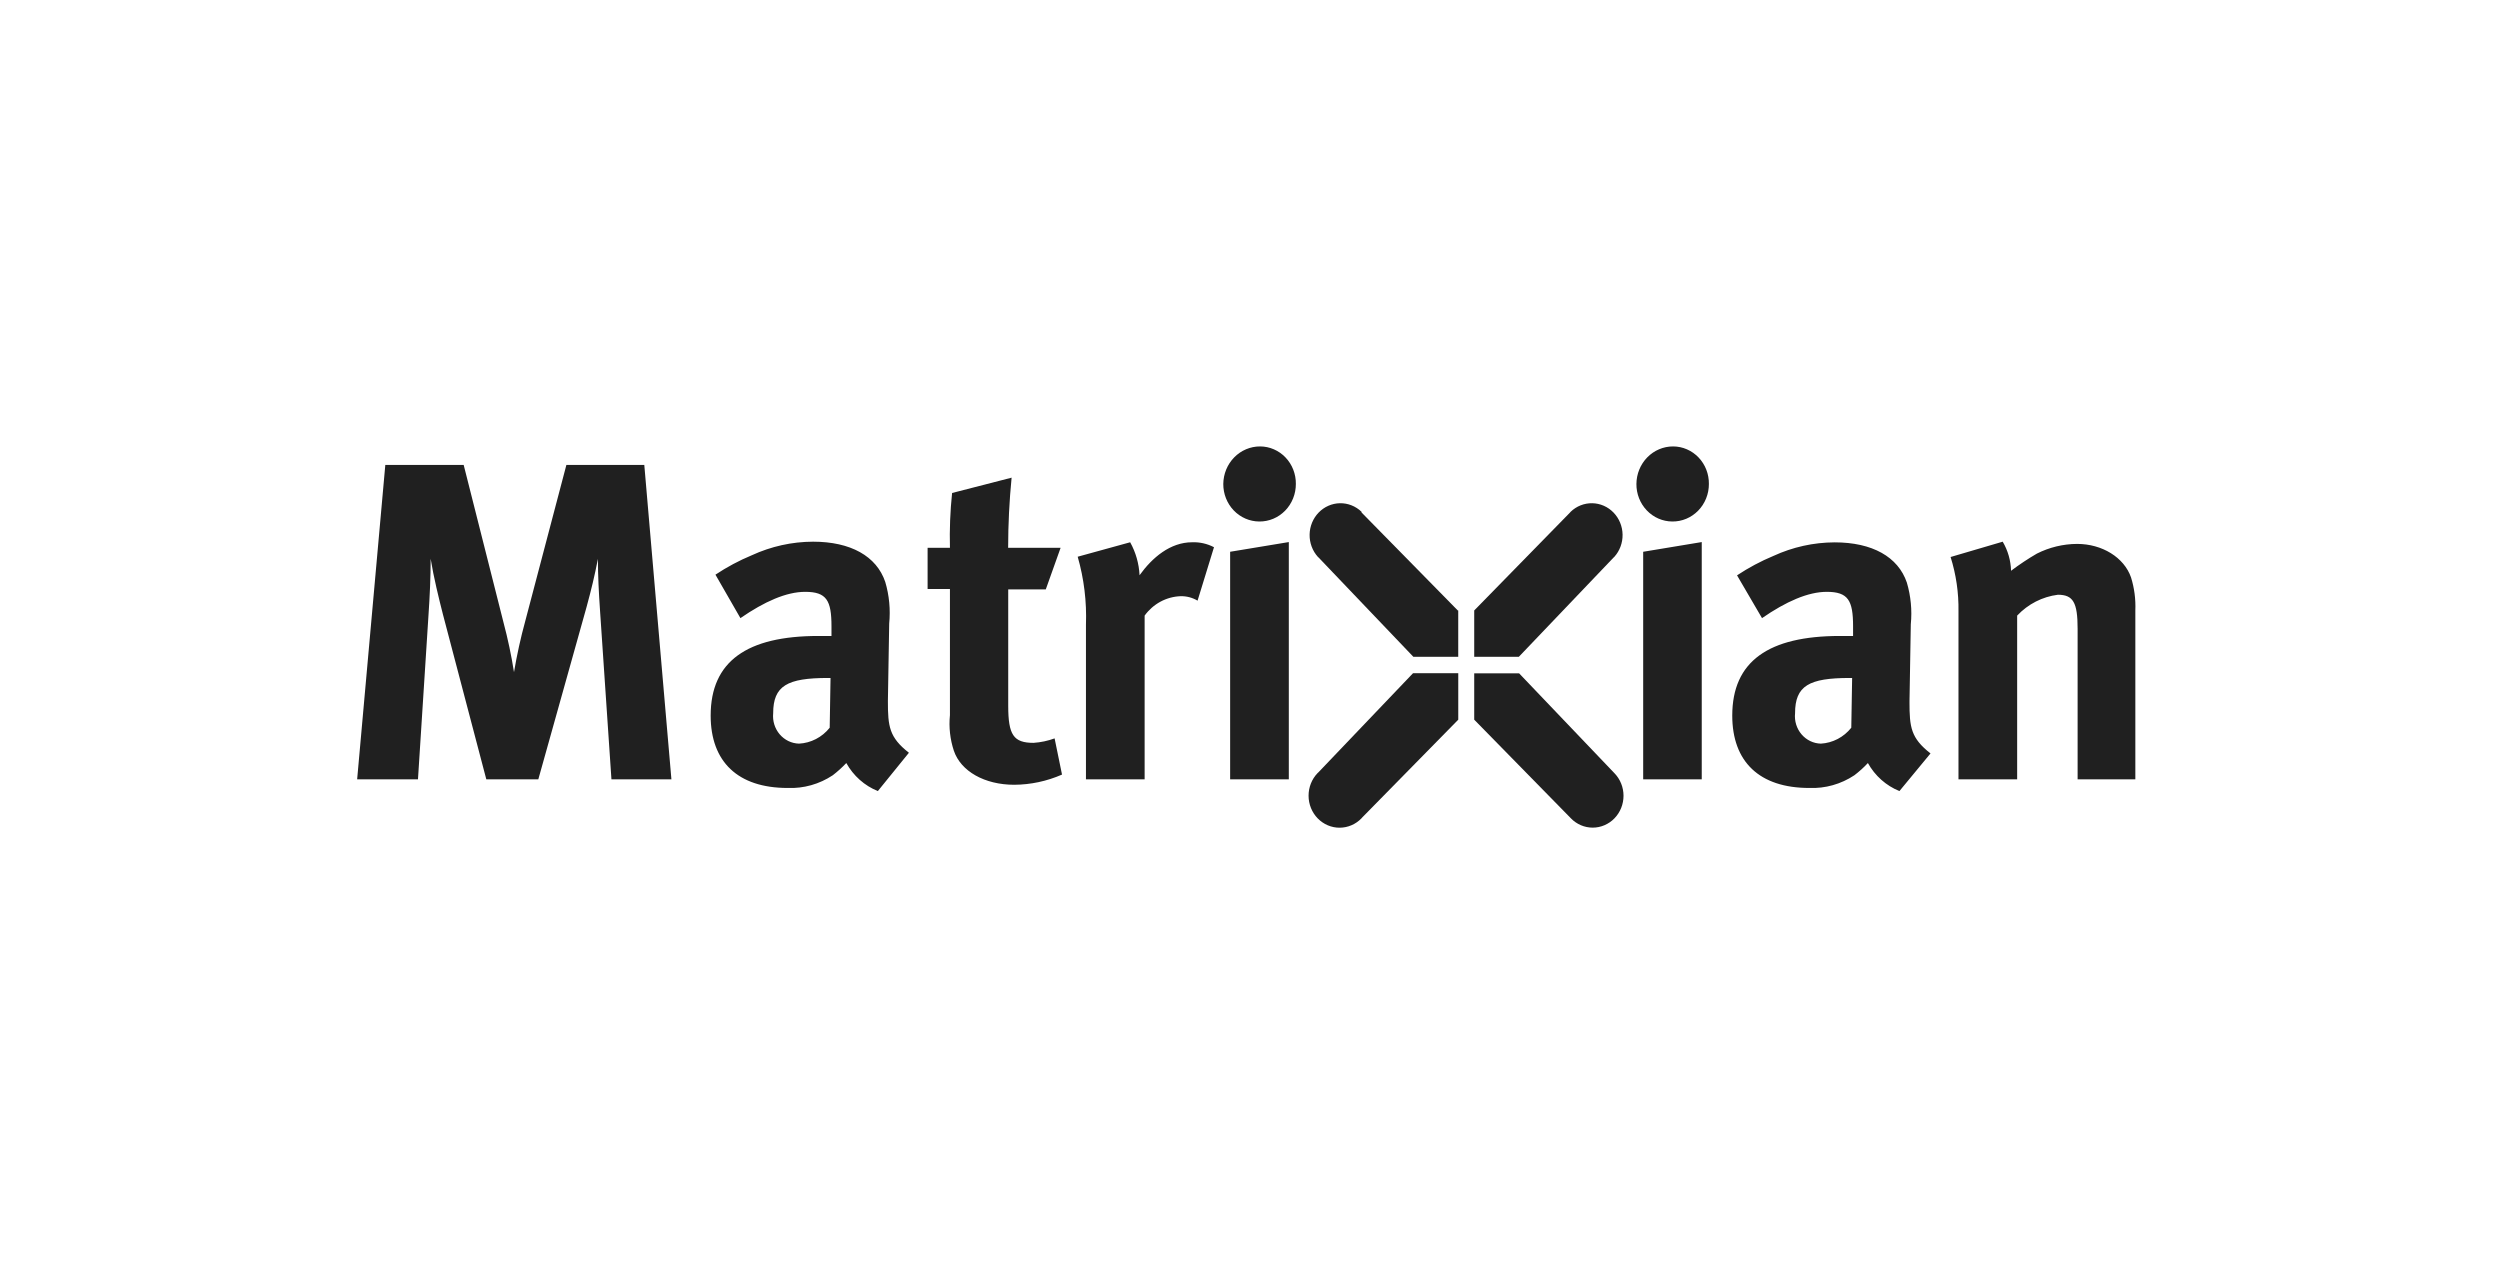
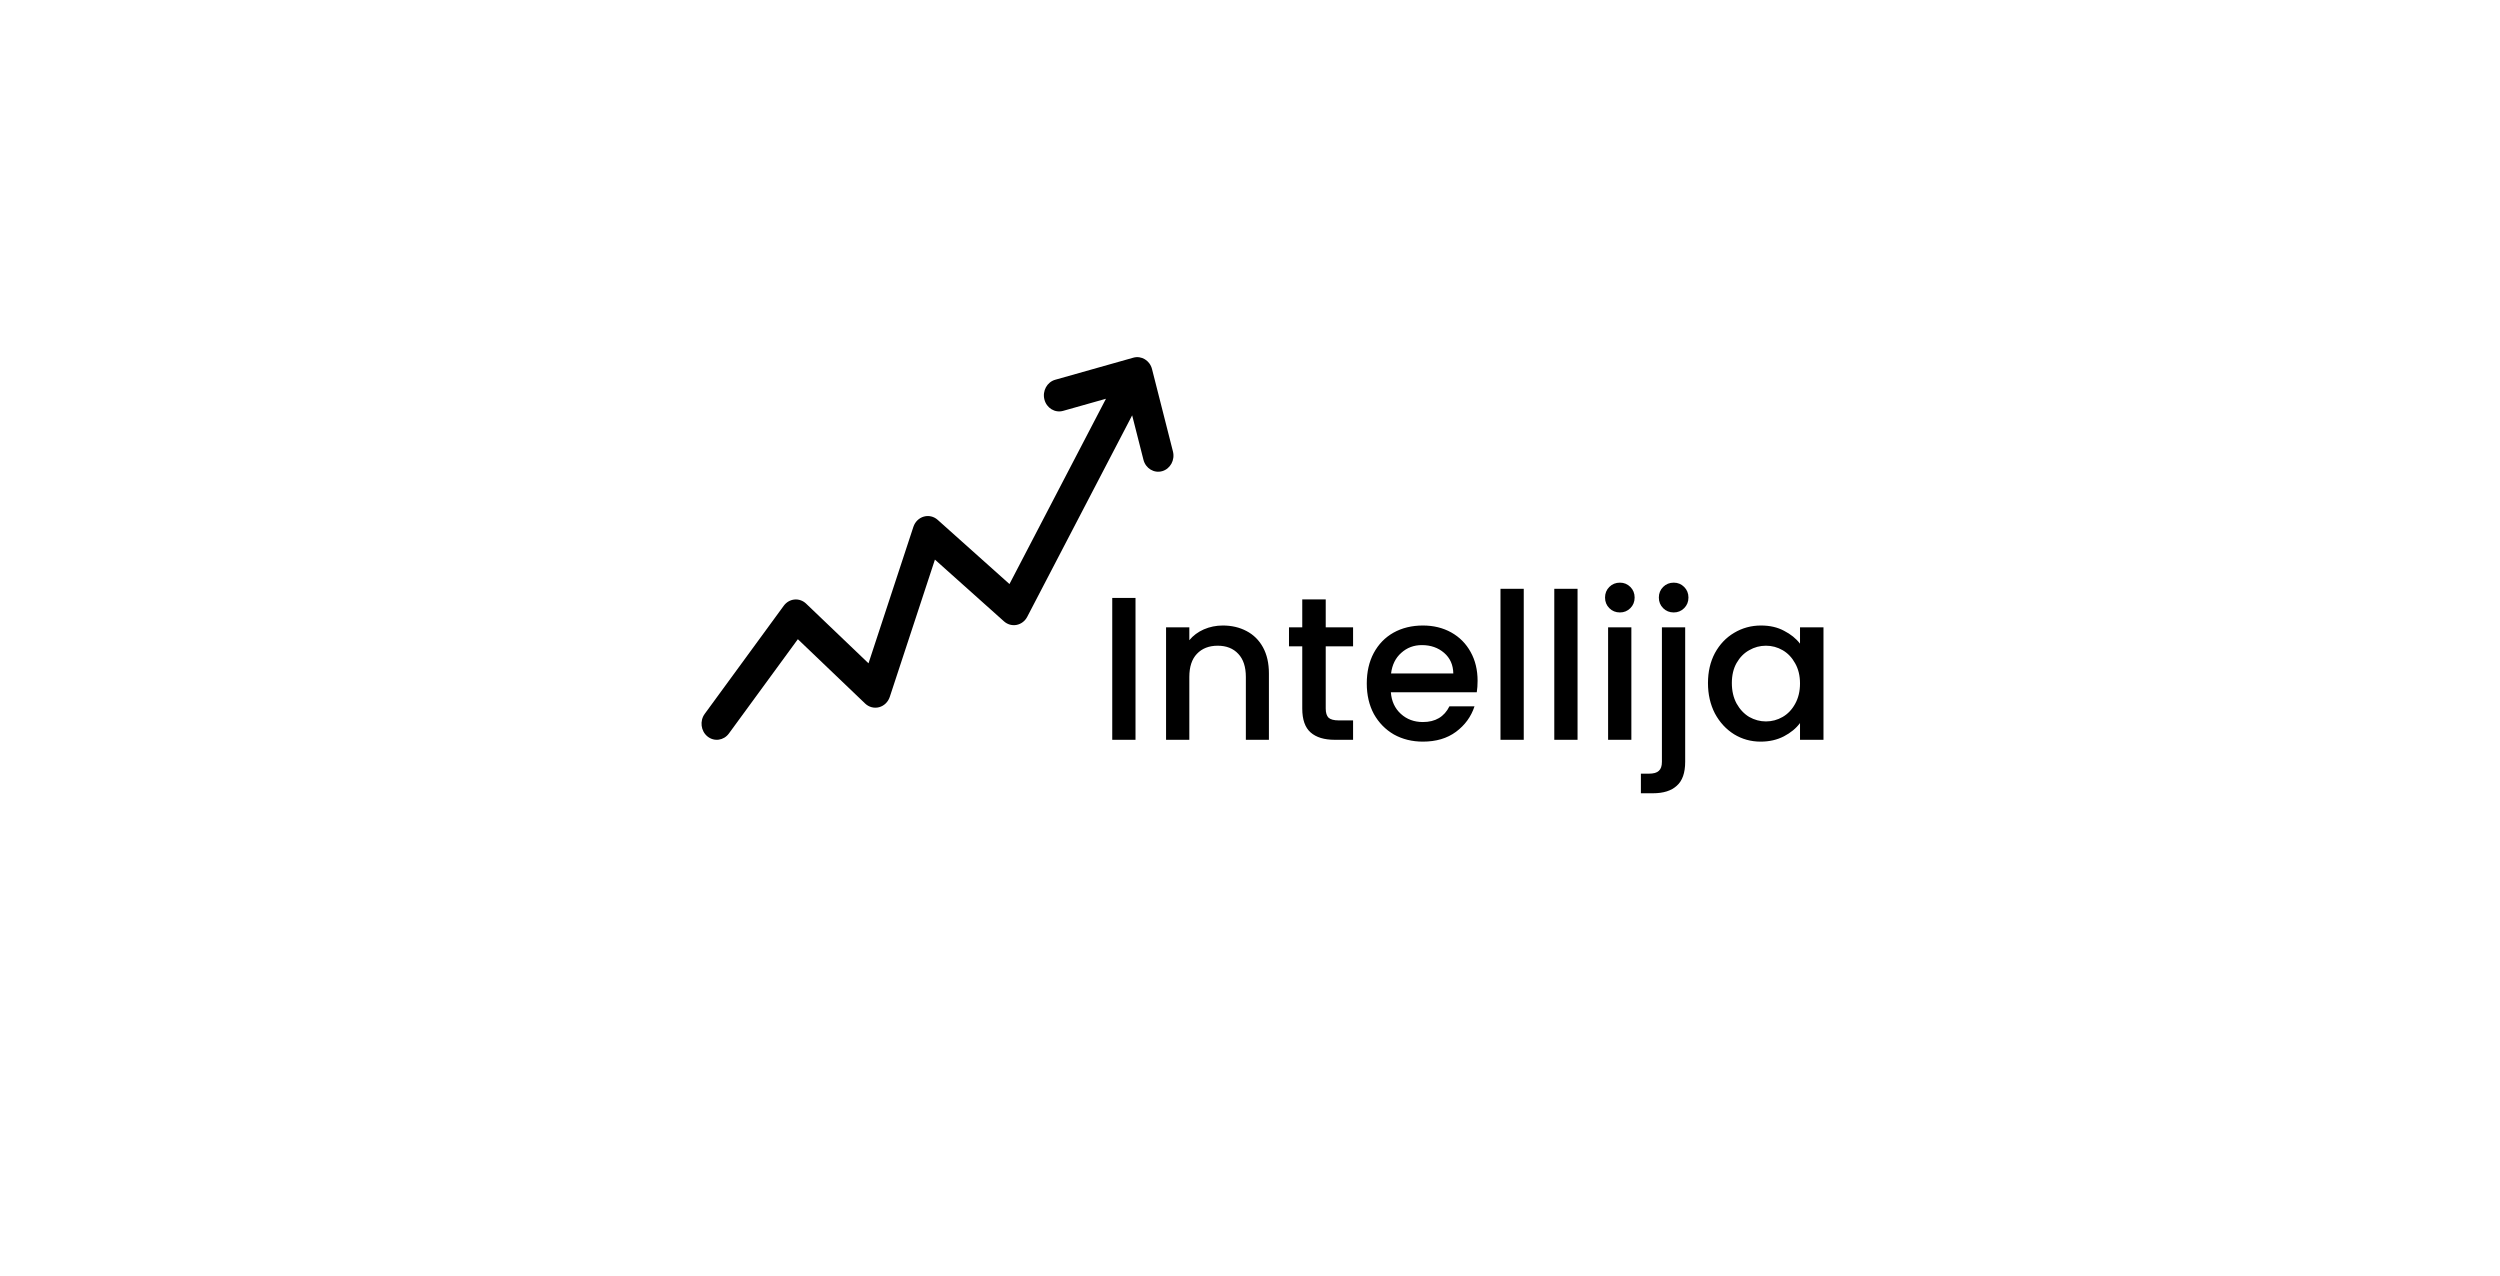
<svg xmlns="http://www.w3.org/2000/svg" width="196" height="100" viewBox="0 0 196 100" fill="none">
-   <path d="M114.29 47.86L106.746 40.179V40.126C106.287 39.683 105.68 39.442 105.052 39.453C104.425 39.464 103.826 39.727 103.382 40.185C102.938 40.644 102.684 41.263 102.673 41.911C102.662 42.56 102.896 43.188 103.324 43.662L103.376 43.707L110.809 51.495H114.326V47.86H114.29Z" fill="#080808" fill-opacity="0.9" />
-   <path d="M115.579 56.423L123.108 64.104L123.159 64.157C123.613 64.625 124.228 64.887 124.869 64.887C125.51 64.886 126.125 64.622 126.578 64.153C127.031 63.684 127.285 63.048 127.284 62.386C127.283 61.724 127.028 61.089 126.574 60.621L126.53 60.575L119.097 52.788H115.579V56.423Z" fill="#080808" fill-opacity="0.9" />
-   <path d="M119.075 51.495L126.508 43.707L126.559 43.662C126.988 43.188 127.221 42.56 127.21 41.911C127.199 41.263 126.945 40.644 126.501 40.185C126.058 39.727 125.459 39.464 124.831 39.453C124.203 39.442 123.596 39.683 123.137 40.126L123.093 40.179L115.579 47.86V51.495H119.075Z" fill="#080808" fill-opacity="0.9" />
-   <path d="M110.773 52.788L103.348 60.567L103.296 60.613C102.842 61.086 102.589 61.726 102.592 62.392C102.593 62.722 102.657 63.048 102.781 63.352C102.904 63.656 103.084 63.932 103.311 64.164C103.538 64.397 103.806 64.58 104.102 64.705C104.397 64.83 104.713 64.894 105.032 64.892C105.677 64.889 106.294 64.622 106.748 64.149L106.792 64.096L114.328 56.423V52.78H110.803L110.773 52.788Z" fill="#080808" fill-opacity="0.9" />
-   <path d="M47.937 61.1L47.046 47.928C46.943 46.407 46.877 45.13 46.877 43.814C46.597 45.236 46.391 46.095 45.979 47.616L42.204 61.1H38.127L34.727 48.172C34.417 46.962 33.991 45.228 33.763 43.806C33.763 45.267 33.696 46.719 33.593 48.24L32.769 61.1H28L30.208 36.453H36.353L39.473 48.795C39.815 50.08 40.09 51.382 40.298 52.696C40.525 51.346 40.82 50.008 41.181 48.689L44.404 36.453H50.513L52.639 61.1H47.937ZM68.823 62.02C67.78 61.6 66.907 60.825 66.35 59.822C66.022 60.169 65.667 60.49 65.29 60.78C64.238 61.48 63.002 61.828 61.751 61.776C57.843 61.776 55.716 59.716 55.716 56.103C55.716 51.845 58.564 49.86 64.157 49.86H65.188V49.099C65.188 47.076 64.805 46.4 63.127 46.4C61.655 46.4 59.933 47.16 58.049 48.461L56.091 45.054C56.992 44.455 57.946 43.946 58.939 43.533C60.452 42.836 62.089 42.473 63.745 42.468C66.689 42.468 68.72 43.601 69.404 45.624C69.716 46.679 69.821 47.788 69.713 48.886L69.611 54.97C69.611 56.955 69.713 57.807 71.259 59.016L68.823 62.02ZM64.908 53.153C61.721 53.153 60.617 53.761 60.617 55.921C60.588 56.217 60.618 56.516 60.705 56.799C60.793 57.083 60.936 57.344 61.126 57.568C61.316 57.791 61.549 57.972 61.809 58.098C62.07 58.224 62.353 58.293 62.641 58.301C63.104 58.278 63.557 58.155 63.972 57.94C64.386 57.726 64.753 57.424 65.048 57.054L65.114 53.153H64.908ZM79.516 61.526C77.183 61.526 75.329 60.461 74.784 58.864C74.486 57.965 74.38 57.01 74.475 56.065V46.179H72.724V42.947H74.475C74.438 41.513 74.495 40.077 74.644 38.65L79.31 37.449C79.131 39.276 79.04 41.111 79.038 42.947H83.152L81.989 46.209H79.045V55.335C79.045 57.617 79.457 58.24 81.032 58.24C81.595 58.202 82.15 58.084 82.681 57.89L83.262 60.727C82.077 61.247 80.804 61.518 79.516 61.526ZM93.889 47.092C93.483 46.85 93.019 46.729 92.55 46.742C92.001 46.763 91.464 46.91 90.978 47.173C90.491 47.436 90.068 47.809 89.739 48.263V61.1H85.139V48.97C85.205 47.171 84.986 45.373 84.491 43.647L88.605 42.514C89.045 43.303 89.297 44.189 89.341 45.099C90.335 43.715 91.748 42.514 93.463 42.514C94.057 42.492 94.646 42.625 95.177 42.901L93.889 47.092ZM98.725 40.886C98.353 40.884 97.984 40.806 97.641 40.657C97.298 40.508 96.987 40.291 96.725 40.018C96.464 39.745 96.257 39.421 96.116 39.065C95.975 38.709 95.904 38.328 95.906 37.943C95.914 37.158 96.221 36.409 96.762 35.858C97.302 35.306 98.031 34.998 98.791 35C99.162 35.001 99.53 35.078 99.873 35.227C100.216 35.376 100.526 35.593 100.787 35.867C101.048 36.141 101.254 36.465 101.392 36.821C101.531 37.178 101.6 37.559 101.595 37.943C101.596 38.332 101.522 38.717 101.378 39.076C101.234 39.435 101.022 39.761 100.755 40.035C100.488 40.308 100.171 40.525 99.823 40.671C99.474 40.817 99.101 40.89 98.725 40.886ZM96.443 61.1V43.259L101.043 42.498V61.1H96.443ZM131.106 40.886C130.735 40.884 130.367 40.806 130.024 40.657C129.682 40.508 129.371 40.291 129.11 40.017C128.849 39.744 128.642 39.42 128.502 39.064C128.363 38.708 128.292 38.327 128.295 37.943C128.301 37.159 128.607 36.409 129.146 35.858C129.685 35.306 130.414 34.998 131.173 35C131.544 35.001 131.912 35.078 132.255 35.227C132.597 35.376 132.908 35.593 133.169 35.867C133.43 36.141 133.635 36.465 133.774 36.821C133.913 37.178 133.981 37.559 133.977 37.943C133.978 38.332 133.904 38.717 133.76 39.076C133.615 39.435 133.404 39.761 133.137 40.035C132.87 40.308 132.553 40.525 132.204 40.671C131.856 40.817 131.482 40.89 131.106 40.886ZM128.825 61.1V43.259L133.417 42.498V61.1H128.825ZM148.916 62.02C147.873 61.6 147.001 60.825 146.443 59.822C146.116 60.171 145.762 60.492 145.384 60.78C144.331 61.48 143.095 61.828 141.844 61.776C137.936 61.776 135.809 59.716 135.809 56.103C135.809 51.845 138.657 49.86 144.25 49.86H145.281V49.099C145.281 47.076 144.898 46.4 143.22 46.4C141.748 46.4 140.026 47.16 138.142 48.461L136.184 45.107C137.085 44.509 138.039 43.999 139.032 43.586C140.545 42.889 142.182 42.526 143.838 42.521C146.782 42.521 148.813 43.654 149.498 45.677C149.809 46.733 149.915 47.842 149.807 48.94L149.704 55.023C149.704 57.008 149.807 57.86 151.352 59.069L148.916 62.02ZM145.016 53.153C141.829 53.153 140.733 53.761 140.733 55.921C140.702 56.217 140.731 56.516 140.818 56.8C140.905 57.084 141.049 57.346 141.239 57.57C141.429 57.794 141.662 57.974 141.923 58.1C142.185 58.226 142.468 58.294 142.756 58.301C143.216 58.275 143.665 58.151 144.075 57.936C144.486 57.721 144.848 57.421 145.141 57.054L145.207 53.153H145.016ZM162.885 61.1V49.289C162.885 47.236 162.539 46.628 161.339 46.628C160.125 46.781 158.998 47.358 158.145 48.263V61.1H153.545V47.928C153.568 46.483 153.359 45.044 152.927 43.669L157.012 42.468C157.418 43.157 157.644 43.943 157.667 44.749C158.315 44.26 158.991 43.81 159.691 43.403C160.674 42.907 161.753 42.647 162.848 42.643C164.805 42.643 166.527 43.7 167.072 45.267C167.332 46.101 167.446 46.976 167.411 47.852V61.1H162.885Z" fill="#080808" fill-opacity="0.9" />
+   <path d="M89.024 46.88V58H87.2V46.88H89.024ZM95.867 49.04C96.56 49.04 97.179 49.184 97.723 49.472C98.277 49.76 98.709 50.187 99.019 50.752C99.328 51.317 99.483 52 99.483 52.8V58H97.675V53.072C97.675 52.283 97.477 51.68 97.083 51.264C96.688 50.837 96.149 50.624 95.467 50.624C94.784 50.624 94.24 50.837 93.835 51.264C93.44 51.68 93.243 52.283 93.243 53.072V58H91.419V49.184H93.243V50.192C93.541 49.829 93.92 49.547 94.379 49.344C94.848 49.141 95.344 49.04 95.867 49.04ZM103.937 50.672V55.552C103.937 55.883 104.012 56.123 104.161 56.272C104.321 56.411 104.588 56.48 104.961 56.48H106.081V58H104.641C103.82 58 103.191 57.808 102.753 57.424C102.316 57.04 102.097 56.416 102.097 55.552V50.672H101.057V49.184H102.097V46.992H103.937V49.184H106.081V50.672H103.937ZM115.843 53.376C115.843 53.707 115.821 54.005 115.779 54.272H109.043C109.096 54.976 109.357 55.541 109.827 55.968C110.296 56.395 110.872 56.608 111.555 56.608C112.536 56.608 113.229 56.197 113.635 55.376H115.602C115.336 56.187 114.851 56.853 114.147 57.376C113.453 57.888 112.589 58.144 111.555 58.144C110.712 58.144 109.955 57.957 109.283 57.584C108.621 57.2 108.099 56.667 107.715 55.984C107.341 55.291 107.155 54.491 107.155 53.584C107.155 52.677 107.336 51.883 107.699 51.2C108.072 50.507 108.589 49.973 109.251 49.6C109.923 49.227 110.691 49.04 111.555 49.04C112.387 49.04 113.128 49.221 113.779 49.584C114.429 49.947 114.936 50.459 115.299 51.12C115.661 51.771 115.843 52.523 115.843 53.376ZM113.939 52.8C113.928 52.128 113.688 51.589 113.219 51.184C112.749 50.779 112.168 50.576 111.475 50.576C110.845 50.576 110.307 50.779 109.859 51.184C109.411 51.579 109.144 52.117 109.059 52.8H113.939ZM119.462 46.16V58H117.638V46.16H119.462ZM123.68 46.16V58H121.856V46.16H123.68ZM127.003 48.016C126.672 48.016 126.395 47.904 126.171 47.68C125.947 47.456 125.835 47.179 125.835 46.848C125.835 46.517 125.947 46.24 126.171 46.016C126.395 45.792 126.672 45.68 127.003 45.68C127.323 45.68 127.595 45.792 127.819 46.016C128.043 46.24 128.155 46.517 128.155 46.848C128.155 47.179 128.043 47.456 127.819 47.68C127.595 47.904 127.323 48.016 127.003 48.016ZM127.899 49.184V58H126.075V49.184H127.899ZM131.222 48.016C130.891 48.016 130.614 47.904 130.39 47.68C130.166 47.456 130.054 47.179 130.054 46.848C130.054 46.517 130.166 46.24 130.39 46.016C130.614 45.792 130.891 45.68 131.222 45.68C131.542 45.68 131.814 45.792 132.038 46.016C132.262 46.24 132.374 46.517 132.374 46.848C132.374 47.179 132.262 47.456 132.038 47.68C131.814 47.904 131.542 48.016 131.222 48.016ZM132.118 59.728C132.118 60.592 131.899 61.216 131.462 61.6C131.035 61.995 130.411 62.192 129.59 62.192H128.646V60.656H129.27C129.643 60.656 129.904 60.581 130.054 60.432C130.214 60.293 130.294 60.059 130.294 59.728V49.184H132.118V59.728ZM133.905 53.552C133.905 52.667 134.086 51.883 134.449 51.2C134.822 50.517 135.323 49.989 135.953 49.616C136.593 49.232 137.297 49.04 138.065 49.04C138.758 49.04 139.361 49.179 139.873 49.456C140.395 49.723 140.811 50.059 141.121 50.464V49.184H142.961V58H141.121V56.688C140.811 57.104 140.39 57.451 139.857 57.728C139.323 58.005 138.715 58.144 138.033 58.144C137.275 58.144 136.582 57.952 135.953 57.568C135.323 57.173 134.822 56.629 134.449 55.936C134.086 55.232 133.905 54.437 133.905 53.552ZM141.121 53.584C141.121 52.976 140.993 52.448 140.737 52C140.491 51.552 140.166 51.211 139.761 50.976C139.355 50.741 138.918 50.624 138.449 50.624C137.979 50.624 137.542 50.741 137.137 50.976C136.731 51.2 136.401 51.536 136.145 51.984C135.899 52.421 135.777 52.944 135.777 53.552C135.777 54.16 135.899 54.693 136.145 55.152C136.401 55.611 136.731 55.963 137.137 56.208C137.553 56.443 137.99 56.56 138.449 56.56C138.918 56.56 139.355 56.443 139.761 56.208C140.166 55.973 140.491 55.632 140.737 55.184C140.993 54.725 141.121 54.192 141.121 53.584Z" fill="black" />
+   <path d="M82.727 29.774C82.089 29.954 81.71 30.646 81.881 31.32C82.052 31.993 82.708 32.392 83.347 32.212L86.708 31.262L79.142 45.789L73.514 40.757C73.213 40.487 72.805 40.392 72.425 40.502C72.044 40.611 71.739 40.912 71.609 41.306L68.091 52.004L63.199 47.325C62.952 47.088 62.622 46.971 62.289 47.002C61.957 47.034 61.652 47.21 61.448 47.489L55.249 55.968C54.846 56.52 54.943 57.312 55.466 57.737C55.989 58.163 56.741 58.06 57.144 57.508L62.552 50.113L67.825 55.156C68.122 55.441 68.535 55.549 68.925 55.444C69.314 55.339 69.627 55.035 69.759 54.635L73.298 43.873L78.712 48.714C78.986 48.959 79.35 49.061 79.703 48.992C80.056 48.923 80.362 48.691 80.534 48.359L88.761 32.562L89.647 36.048C89.818 36.721 90.474 37.121 91.113 36.94C91.751 36.76 92.13 36.068 91.959 35.395L90.318 28.936C90.147 28.262 89.49 27.863 88.852 28.043L82.727 29.774Z" fill="black" />
</svg>
